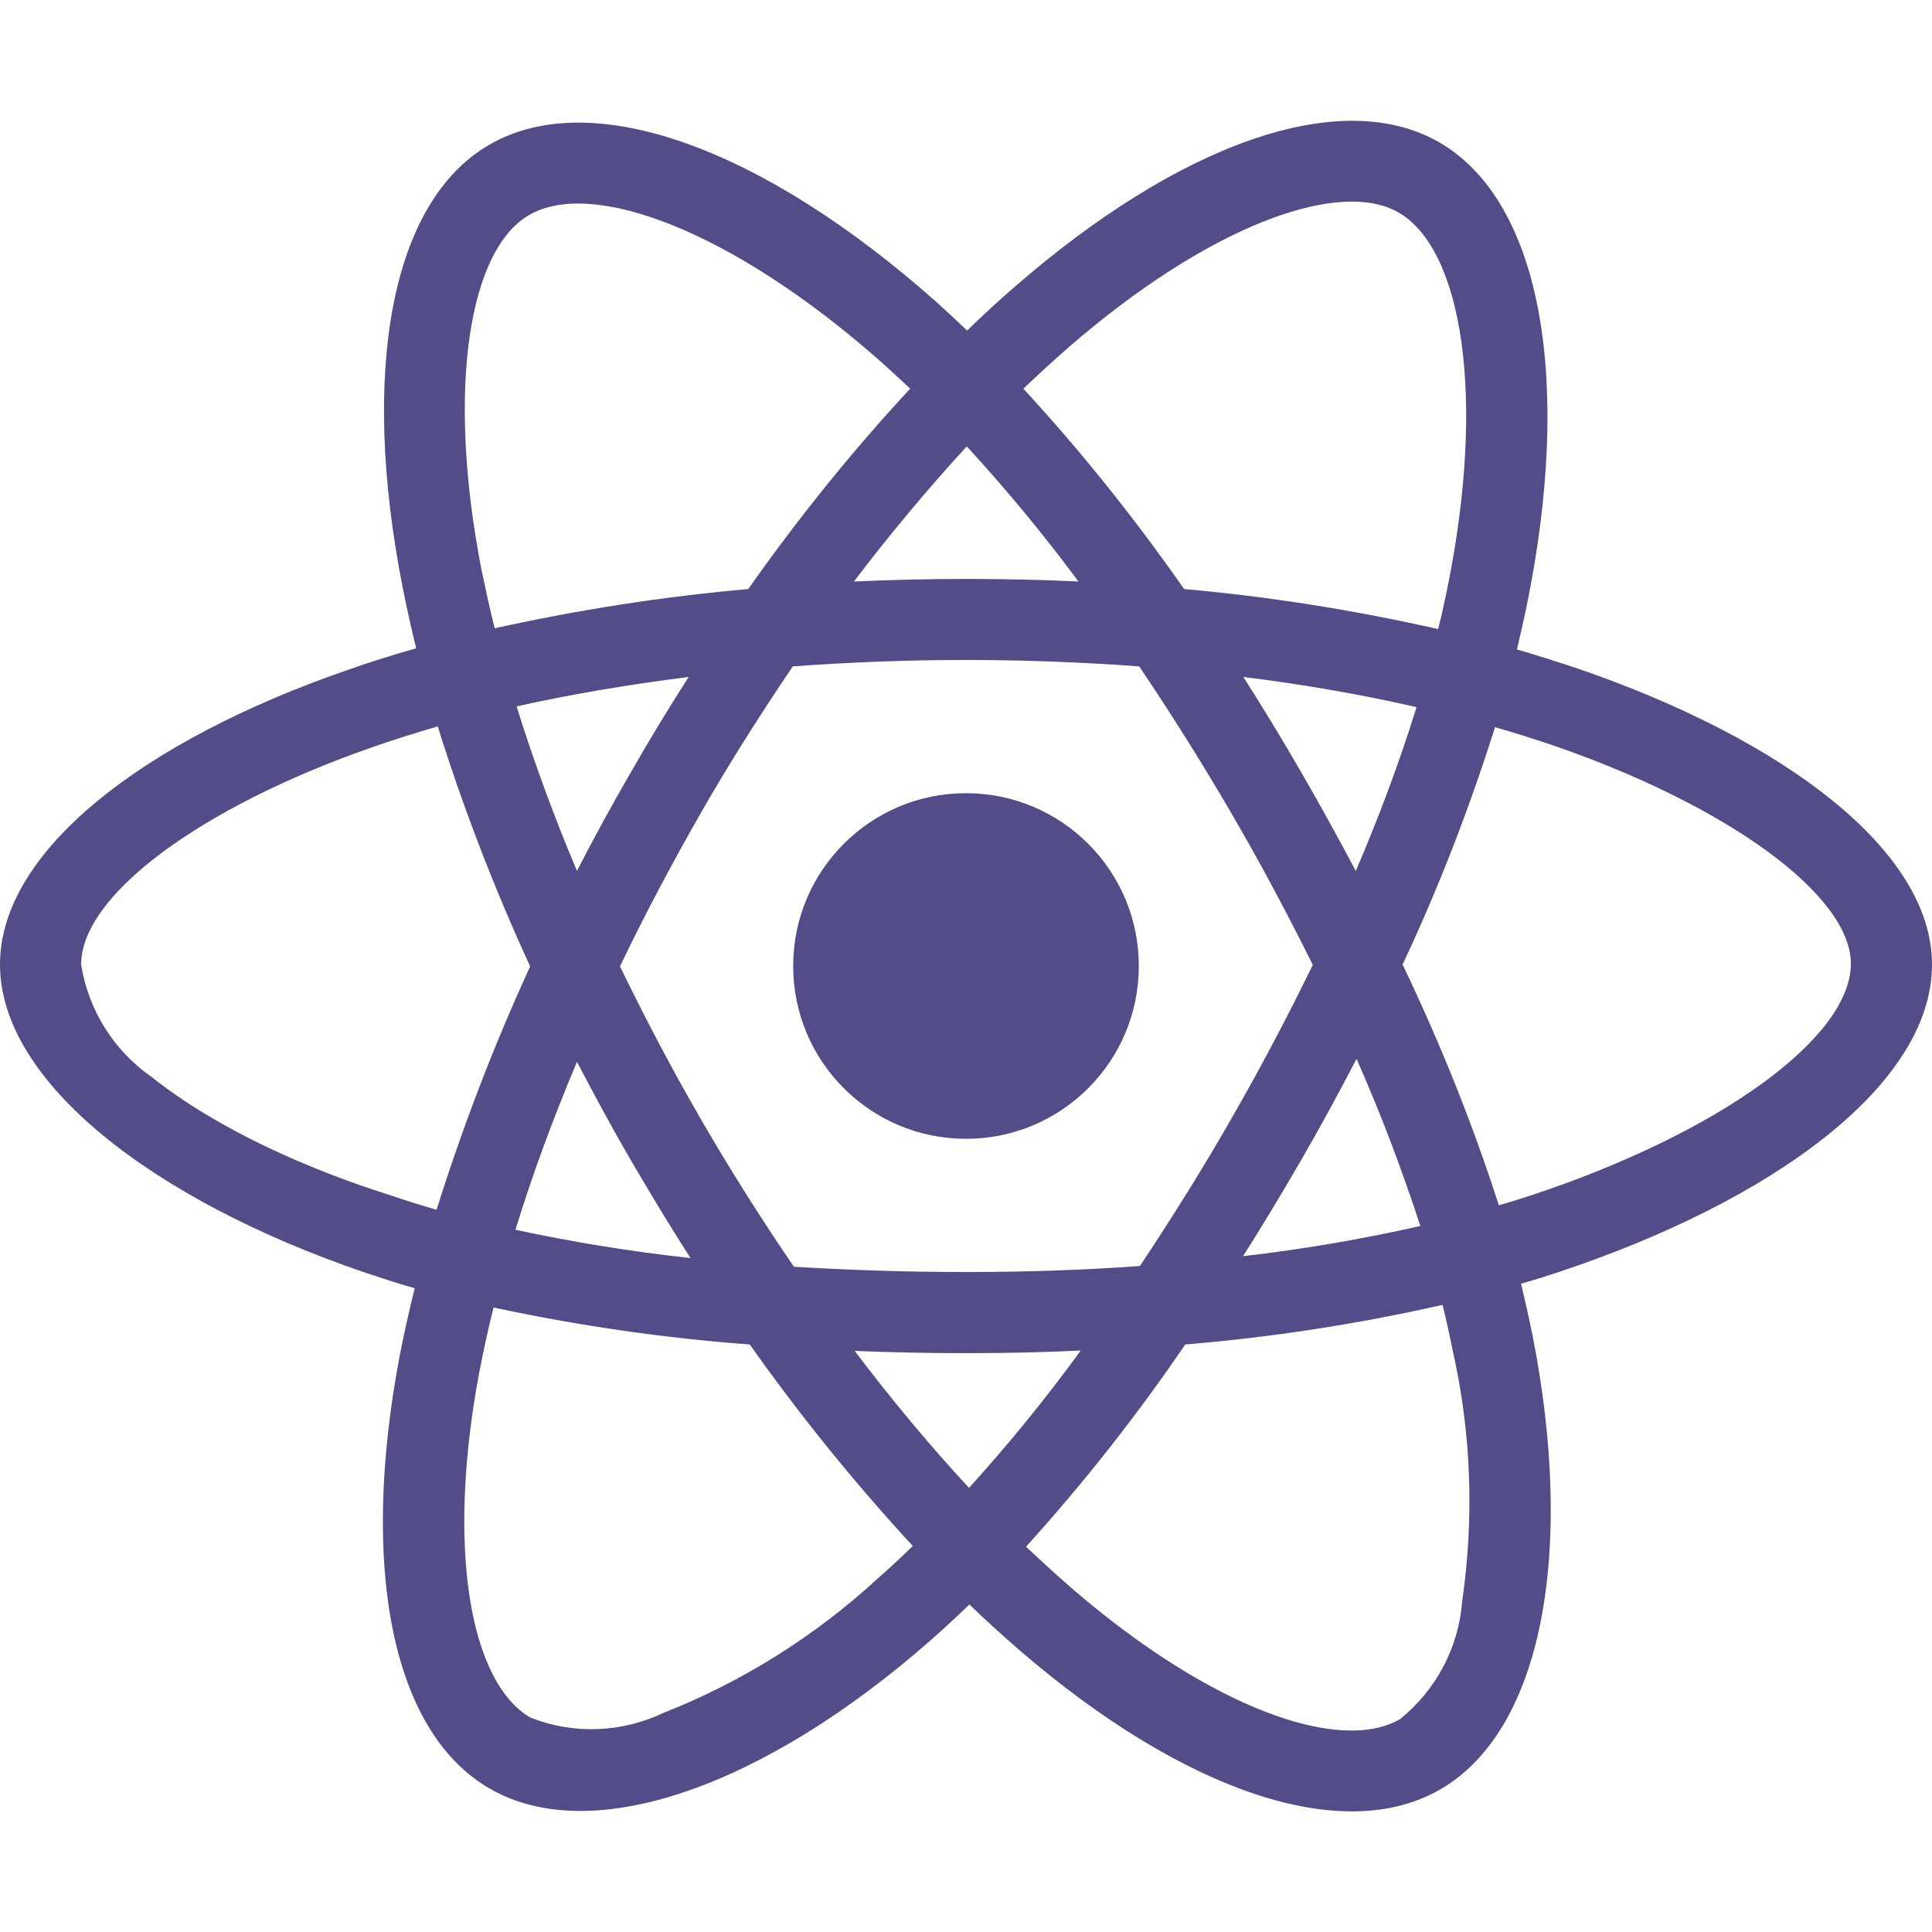
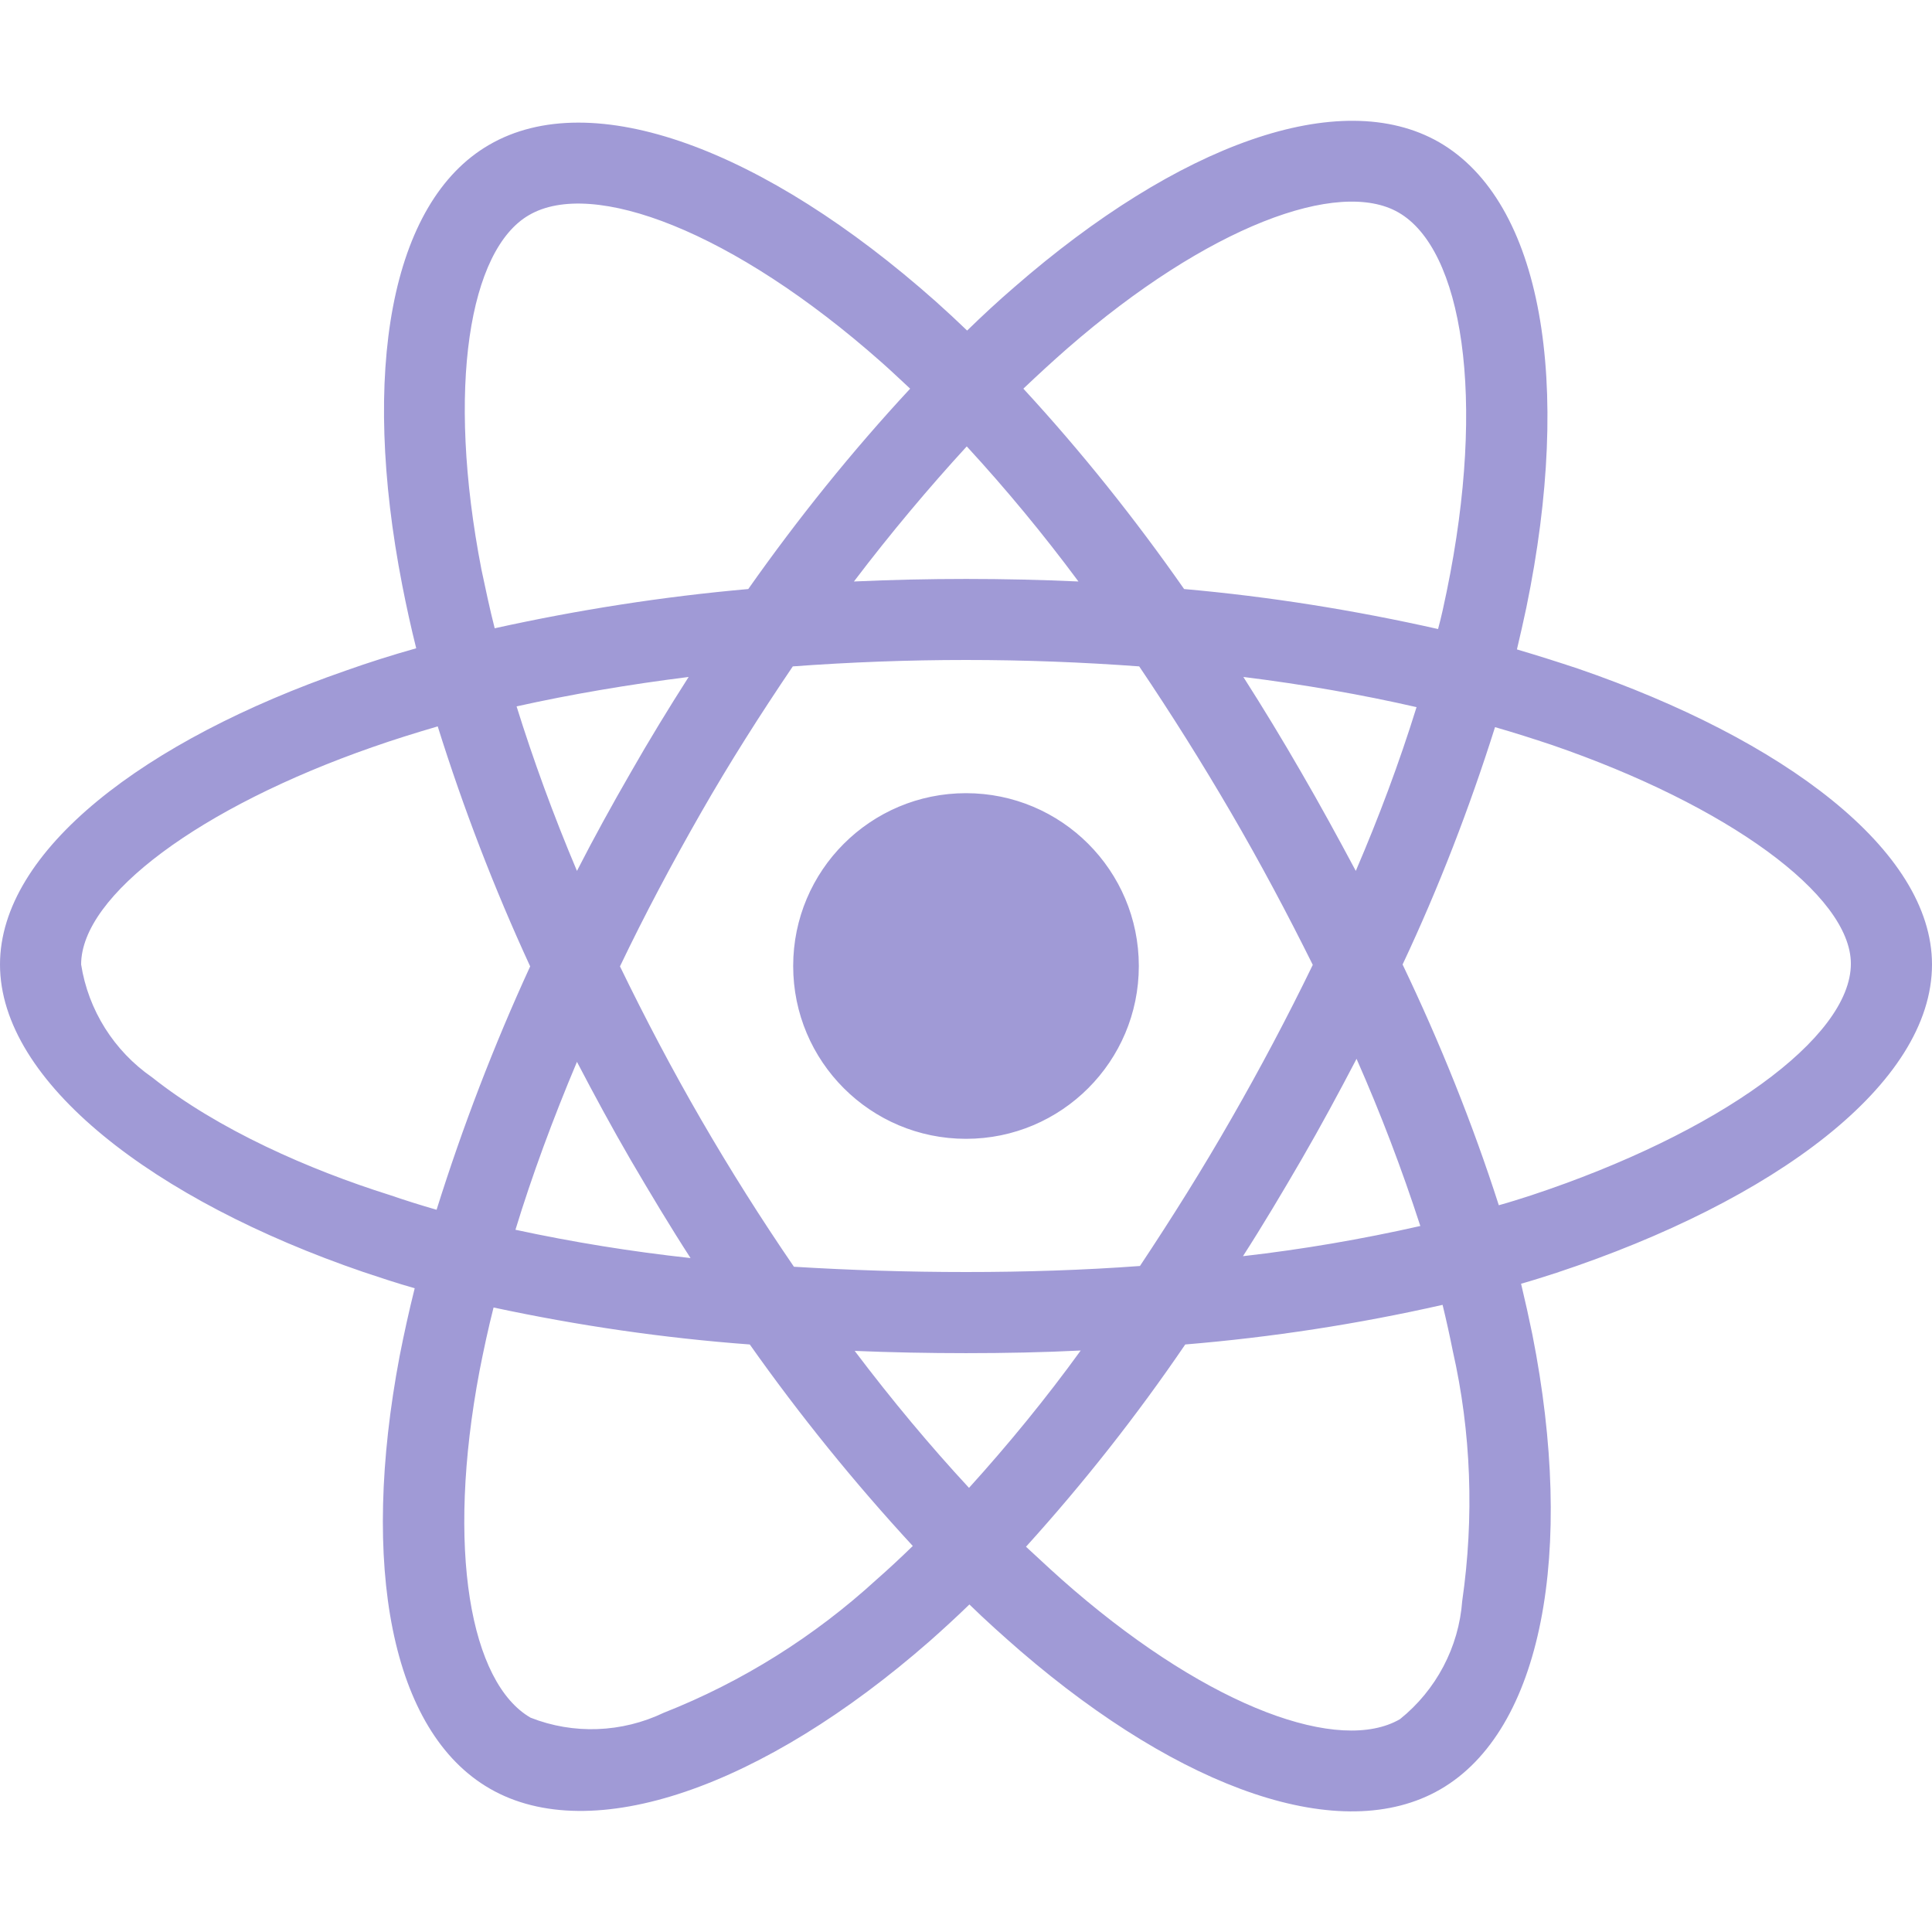
- <svg xmlns="http://www.w3.org/2000/svg" fill="#524C88" viewBox="0 0 512 512">
+ <svg xmlns="http://www.w3.org/2000/svg" fill="#A09AD6" viewBox="0 0 512 512">
  <path d="M418.2 177.2c-5.4-1.8-10.8-3.5-16.2-5.1.9-3.7 1.7-7.4 2.5-11.1 12.3-59.6 4.2-107.5-23.1-123.3-26.3-15.1-69.2.6-112.6 38.4-4.3 3.7-8.5 7.6-12.5 11.5-2.7-2.6-5.5-5.2-8.3-7.7-45.5-40.4-91.1-57.4-118.4-41.5-26.2 15.2-34 60.3-23 116.7 1.1 5.6 2.3 11.1 3.7 16.7-6.4 1.8-12.7 3.8-18.6 5.9C38.3 196.2 0 225.4 0 255.6c0 31.2 40.8 62.5 96.3 81.5 4.5 1.5 9 3 13.6 4.3-1.5 6-2.8 11.9-4 18-10.5 55.5-2.3 99.5 23.9 114.6 27 15.6 72.4-.4 116.6-39.1 3.5-3.1 7-6.3 10.5-9.7 4.4 4.3 9 8.4 13.6 12.4 42.8 36.8 85.1 51.7 111.2 36.6 27-15.6 35.8-62.9 24.4-120.5-.9-4.4-1.9-8.9-3-13.5 3.2-.9 6.3-1.9 9.4-2.9 57.7-19.1 99.5-50 99.5-81.7 0-30.3-39.4-59.7-93.8-78.4zM282.9 92.3c37.2-32.4 71.9-45.1 87.7-36 16.9 9.7 23.4 48.9 12.8 100.4-.7 3.4-1.4 6.7-2.3 10-22.2-5-44.7-8.6-67.3-10.6-13-18.6-27.2-36.4-42.6-53.1 3.9-3.7 7.7-7.2 11.7-10.7zM167.2 307.5c5.1 8.7 10.3 17.4 15.8 25.9-15.6-1.7-31.1-4.2-46.4-7.5 4.4-14.4 9.9-29.3 16.3-44.5 4.6 8.8 9.3 17.5 14.3 26.1zm-30.3-120.3c14.4-3.2 29.7-5.8 45.6-7.8-5.3 8.3-10.5 16.8-15.4 25.4-4.9 8.5-9.7 17.2-14.2 26-6.3-14.9-11.6-29.5-16-43.6zm27.4 68.9c6.6-13.8 13.8-27.3 21.4-40.6s15.8-26.2 24.4-38.9c15-1.1 30.3-1.7 45.9-1.7s31 .6 45.9 1.7c8.5 12.6 16.6 25.5 24.3 38.7s14.9 26.7 21.7 40.4c-6.7 13.8-13.9 27.4-21.6 40.8-7.6 13.3-15.7 26.2-24.2 39-14.9 1.1-30.4 1.6-46.1 1.6s-30.9-.5-45.6-1.4c-8.7-12.7-16.9-25.7-24.6-39s-14.8-26.8-21.5-40.6zm180.6 51.2c5.1-8.8 9.9-17.7 14.6-26.7 6.4 14.5 12 29.2 16.9 44.3-15.5 3.5-31.2 6.2-47 8 5.4-8.4 10.5-17 15.5-25.6zm14.4-76.5c-4.7-8.8-9.5-17.6-14.5-26.2-4.9-8.5-10-16.9-15.3-25.2 16.1 2 31.5 4.7 45.9 8-4.6 14.8-10 29.2-16.1 43.4zM256.2 118.3c10.5 11.4 20.4 23.4 29.6 35.8-19.8-.9-39.7-.9-59.5 0 9.8-12.9 19.9-24.9 29.9-35.8zM140.2 57c16.8-9.8 54.1 4.2 93.4 39 2.5 2.2 5 4.6 7.6 7-15.5 16.7-29.8 34.5-42.9 53.1-22.6 2-45 5.5-67.2 10.4-1.3-5.1-2.4-10.3-3.5-15.5-9.4-48.4-3.2-84.9 12.6-94zm-24.5 263.6c-4.2-1.2-8.3-2.5-12.4-3.9-21.3-6.7-45.5-17.3-63-31.2-10.1-7-16.9-17.8-18.8-29.9 0-18.3 31.6-41.7 77.2-57.6 5.7-2 11.5-3.8 17.3-5.5 6.8 21.7 15 43 24.5 63.6-9.6 20.9-17.9 42.5-24.8 64.5zm116.6 98c-16.5 15.1-35.6 27.1-56.4 35.3-11.1 5.3-23.9 5.8-35.3 1.3-15.9-9.2-22.5-44.5-13.5-92 1.1-5.6 2.3-11.2 3.7-16.7 22.4 4.8 45 8.1 67.9 9.8 13.2 18.7 27.7 36.6 43.2 53.4-3.2 3.1-6.4 6.1-9.6 8.9zm24.5-24.3c-10.2-11-20.4-23.2-30.3-36.3 9.6.4 19.5.6 29.5.6 10.3 0 20.4-.2 30.4-.7-9.2 12.7-19.1 24.8-29.6 36.4zm130.7 30c-.9 12.2-6.9 23.6-16.5 31.3-15.9 9.2-49.8-2.8-86.4-34.2-4.2-3.6-8.4-7.5-12.7-11.5 15.3-16.9 29.4-34.8 42.2-53.6 22.9-1.9 45.7-5.4 68.2-10.5 1 4.1 1.9 8.2 2.7 12.2 4.9 21.6 5.7 44.1 2.5 66.3zm18.2-107.5c-2.8.9-5.6 1.8-8.5 2.6-7-21.8-15.6-43.1-25.5-63.8 9.6-20.4 17.7-41.4 24.5-62.9 5.2 1.5 10.2 3.1 15 4.7 46.6 16 79.3 39.8 79.3 58 0 19.6-34.9 44.9-84.8 61.4zm-149.7-15c25.3 0 45.8-20.5 45.8-45.8s-20.5-45.8-45.8-45.8c-25.3 0-45.8 20.5-45.8 45.8s20.5 45.8 45.8 45.8z" />
</svg>
